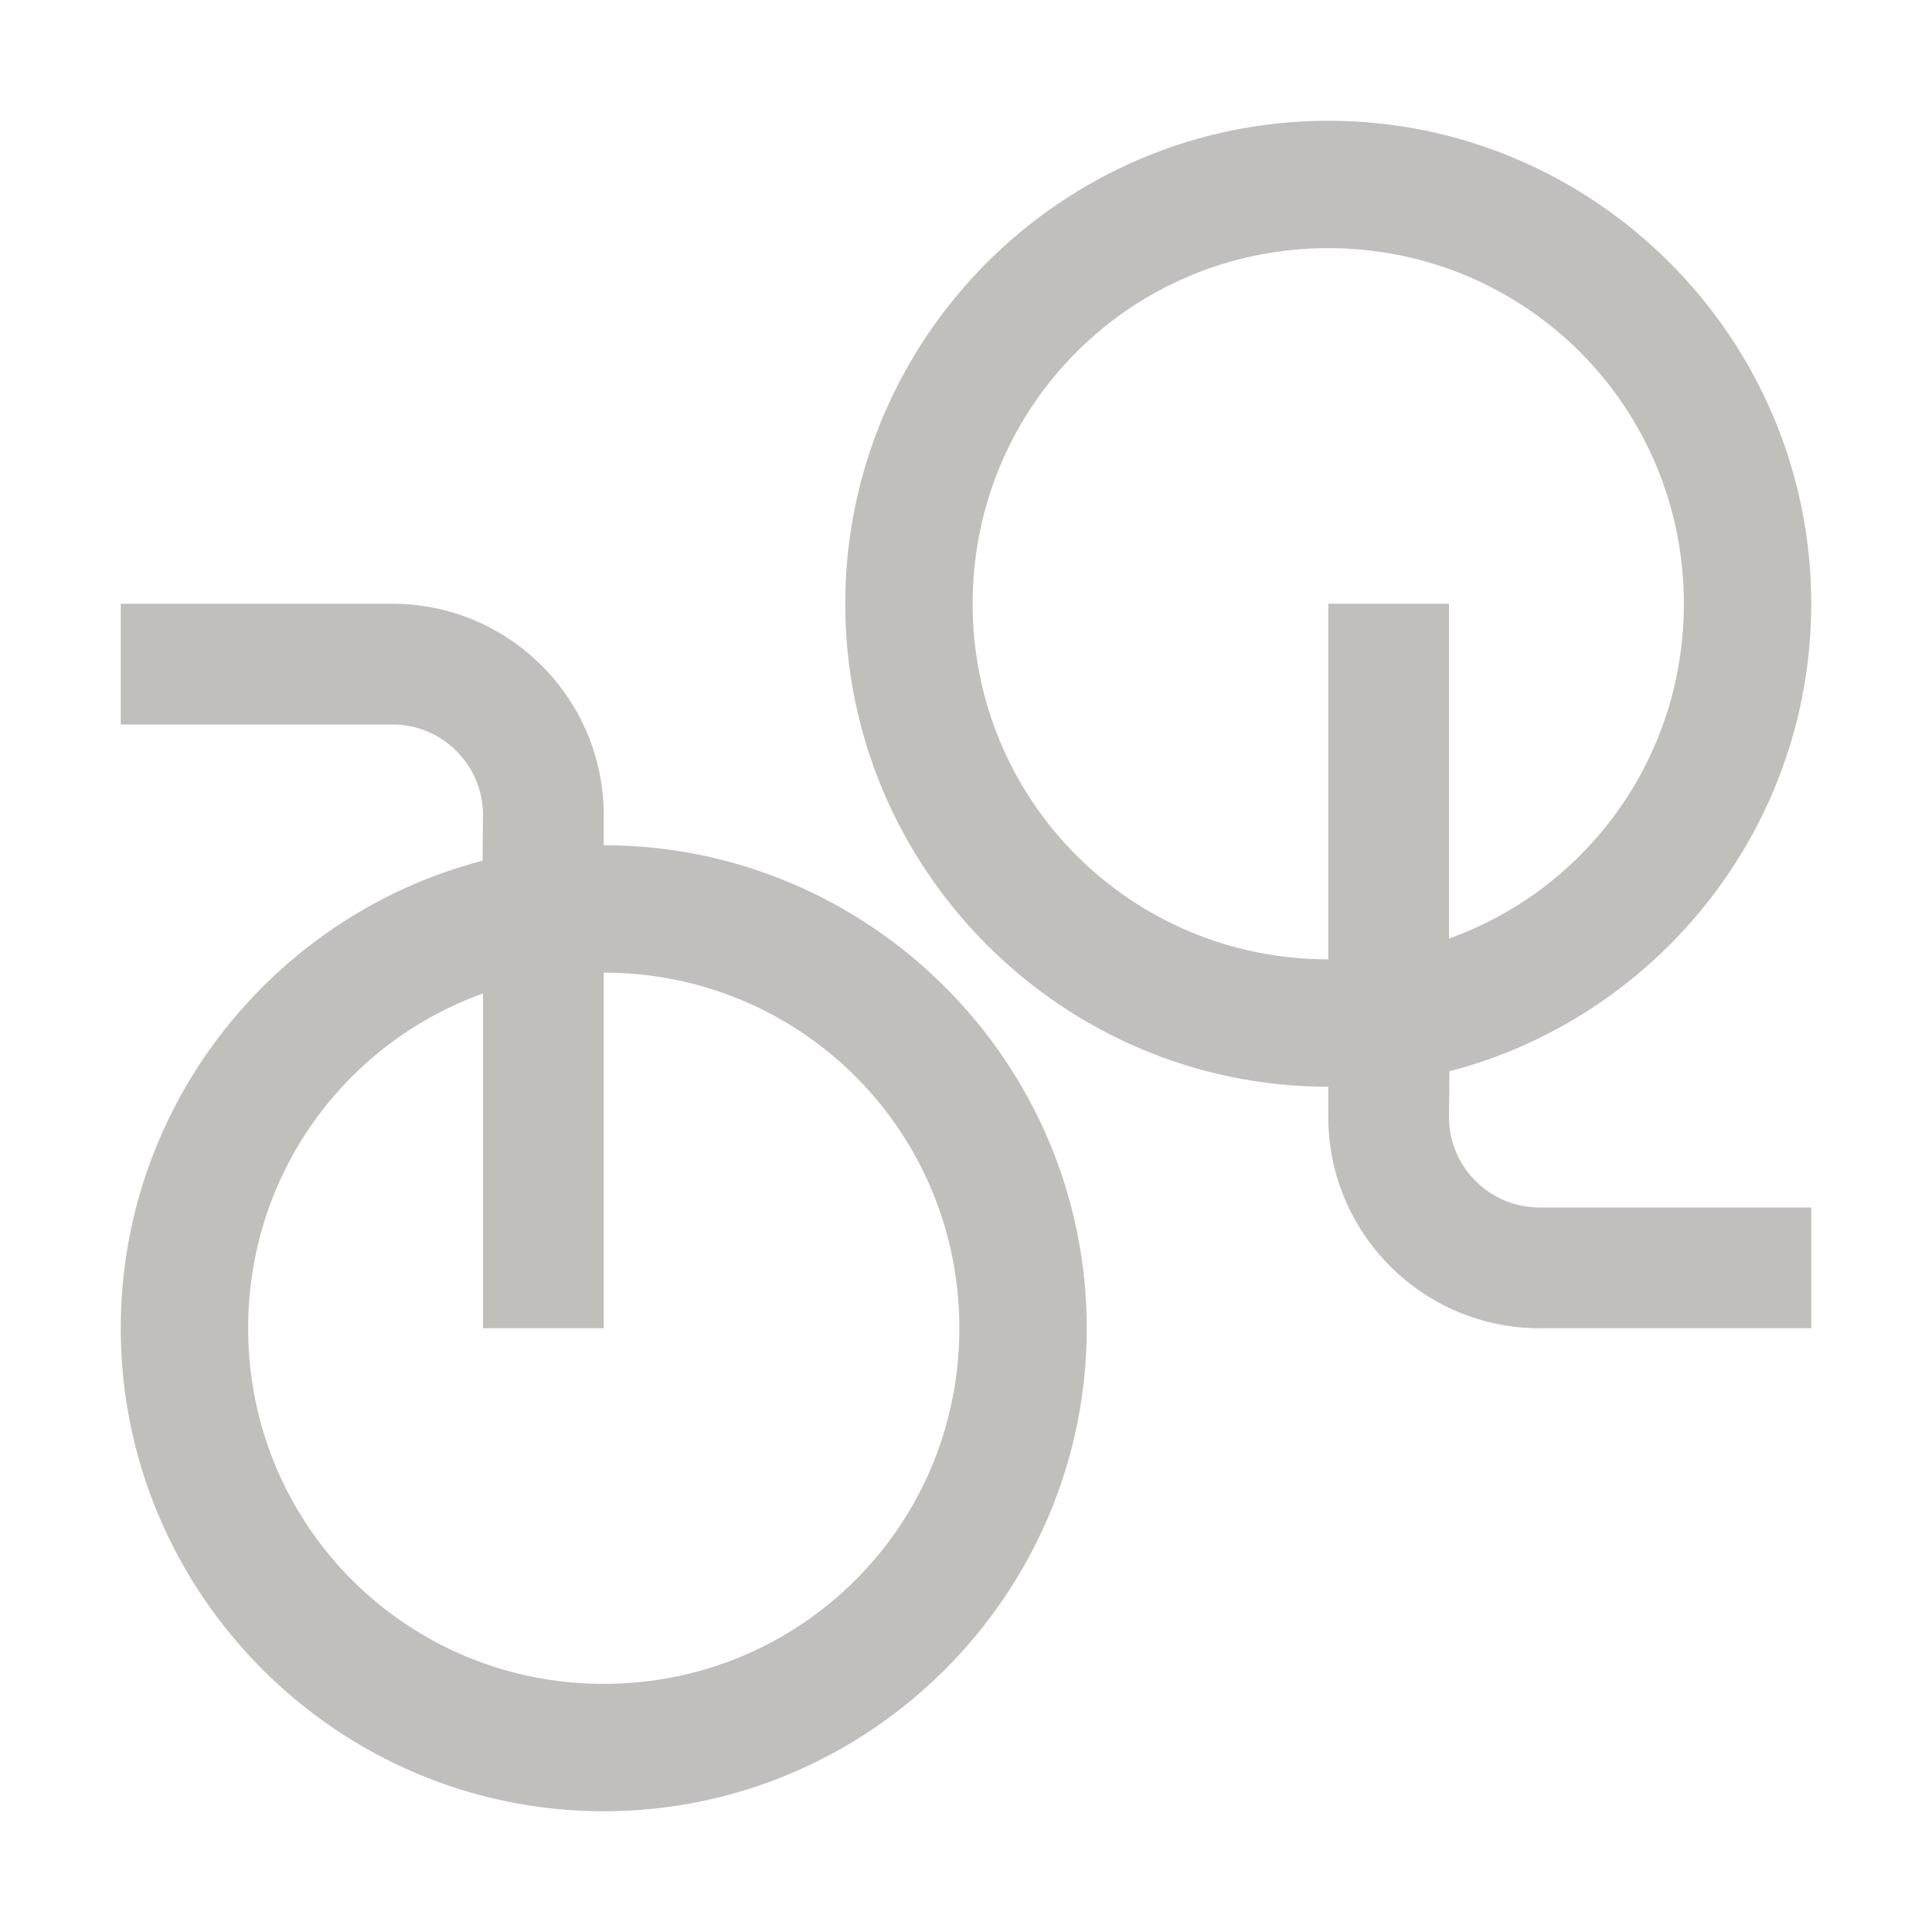
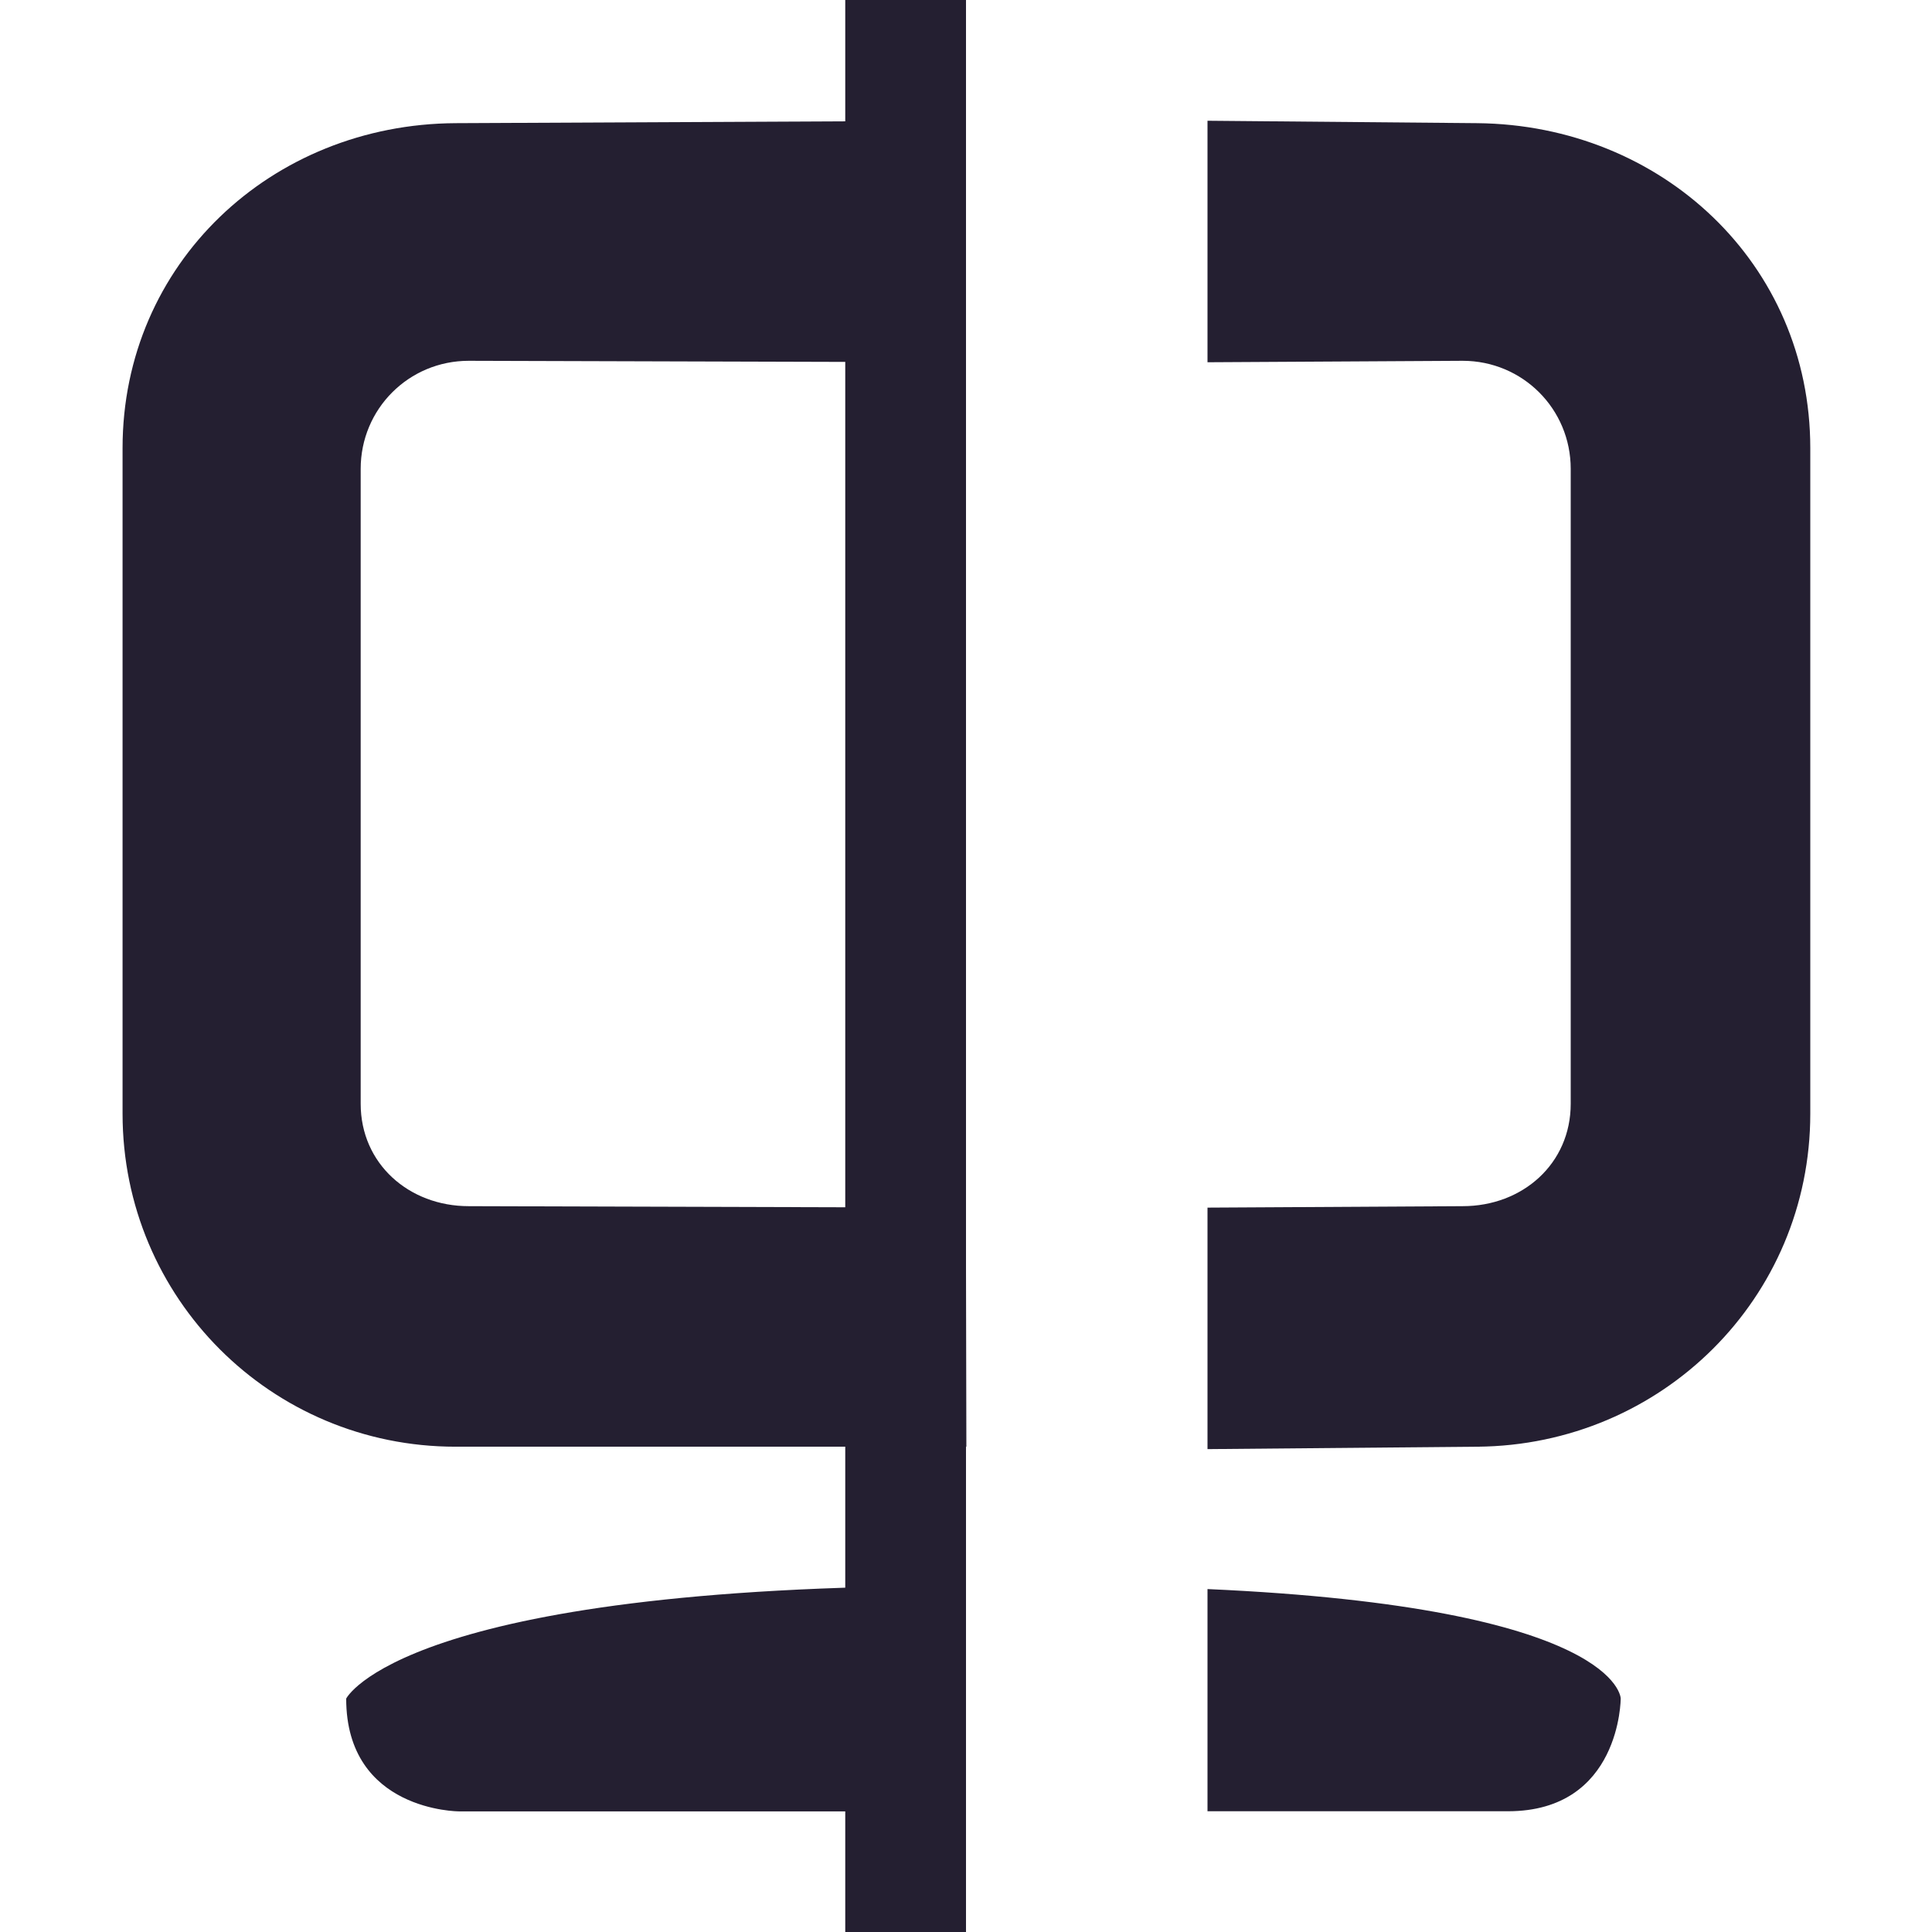
<svg xmlns="http://www.w3.org/2000/svg" height="16px" viewBox="0 0 16 16" width="16px">
-   <g fill="#c0bfbc">
-     <path d="m 5 7 c -2.203 0 -4 1.797 -4 4 s 1.797 4 4 4 s 4 -1.797 4 -4 s -1.797 -4 -4 -4 z m 0 1.055 c 1.633 0 2.945 1.312 2.945 2.945 s -1.312 2.945 -2.945 2.945 s -2.945 -1.312 -2.945 -2.945 s 1.312 -2.945 2.945 -2.945 z m 0 0" />
-     <path d="m 15 11 v -1 h -2.25 c -0.414 0 -0.75 -0.336 -0.75 -0.75 c 0.008 -0.516 0 -1.051 0 -1.578 v -2.672 h -1 v 4.25 c 0 0.965 0.785 1.75 1.75 1.75 z m 0 0" />
-     <path d="m 11 1 c -2.203 0 -4 1.797 -4 4 s 1.797 4 4 4 s 4 -1.797 4 -4 s -1.797 -4 -4 -4 z m 0 1.055 c 1.633 0 2.945 1.312 2.945 2.945 s -1.312 2.945 -2.945 2.945 s -2.945 -1.312 -2.945 -2.945 s 1.312 -2.945 2.945 -2.945 z m 0 0" />
-     <path d="m 1 5 v 1 h 2.25 c 0.414 0 0.75 0.336 0.75 0.75 c -0.008 0.516 0 1.051 0 1.578 v 2.672 h 1 v -4.25 c 0 -0.965 -0.785 -1.75 -1.75 -1.75 z m 0 0" />
+   <g fill="#241f31">
+     <path d="m 3.773 1.02 c -1.527 0.008 -2.758 1.164 -2.758 2.691 v 5.512 c 0 1.527 1.23 2.758 2.758 2.758 h 4.23 l -0.004 -1.98 l -4.117 -0.012 c -0.496 0 -0.895 -0.352 -0.895 -0.848 v -5.258 c 0 -0.496 0.398 -0.895 0.895 -0.895 l 4.117 0.012 v -2 z m 6.227 -0.02 v 2 l 2.113 -0.012 c 0.496 0 0.895 0.398 0.895 0.895 v 5.258 c 0 0.496 -0.398 0.848 -0.895 0.848 l -2.113 0.012 v 2 l 2.234 -0.02 c 1.527 -0.012 2.758 -1.23 2.758 -2.758 v -5.512 c 0 -1.527 -1.23 -2.676 -2.758 -2.691 z m -2 12.133 c -4.668 0 -5.133 0.934 -5.133 0.934 c 0 0.934 0.934 0.934 0.934 0.934 h 4.199 z m 2 0.027 v 1.84 h 2.488 c 0.934 0 0.934 -0.934 0.934 -0.934 s -0.012 -0.754 -3.422 -0.906 z m 0 0" />
+     <path d="m 7 0 h 1 v 16 h -1 z m 0 0" />
  </g>
</svg>
